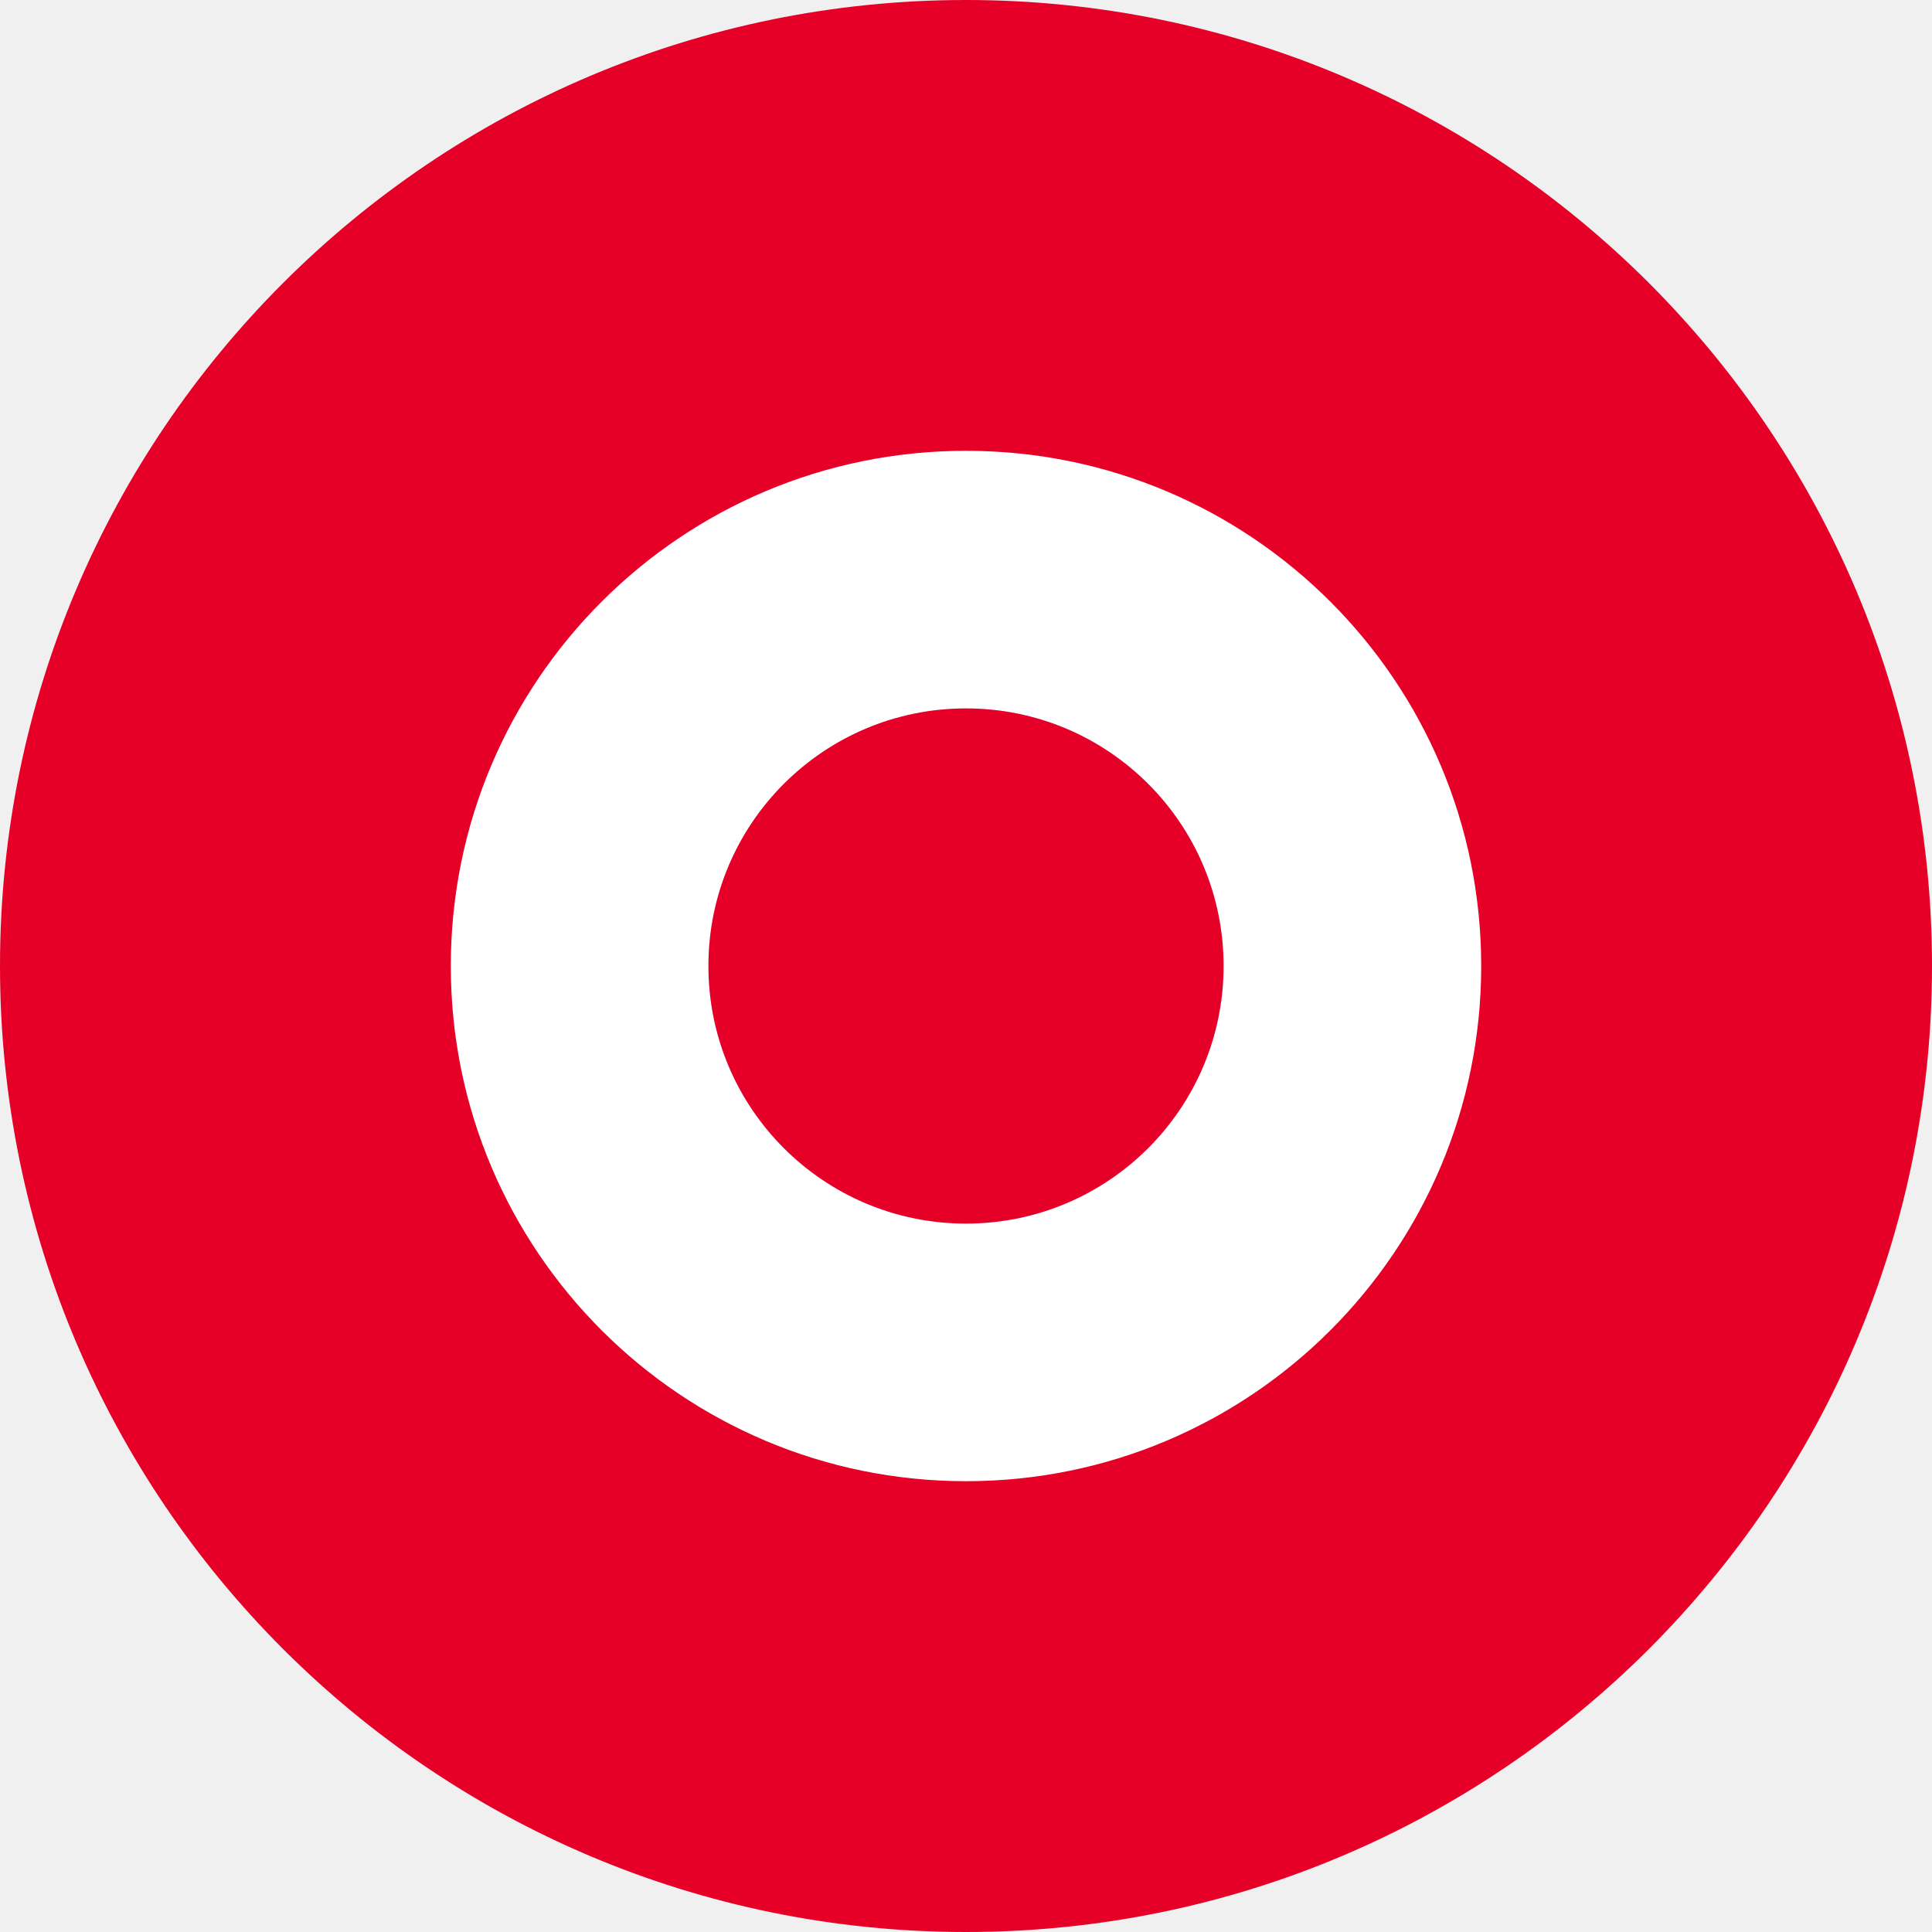
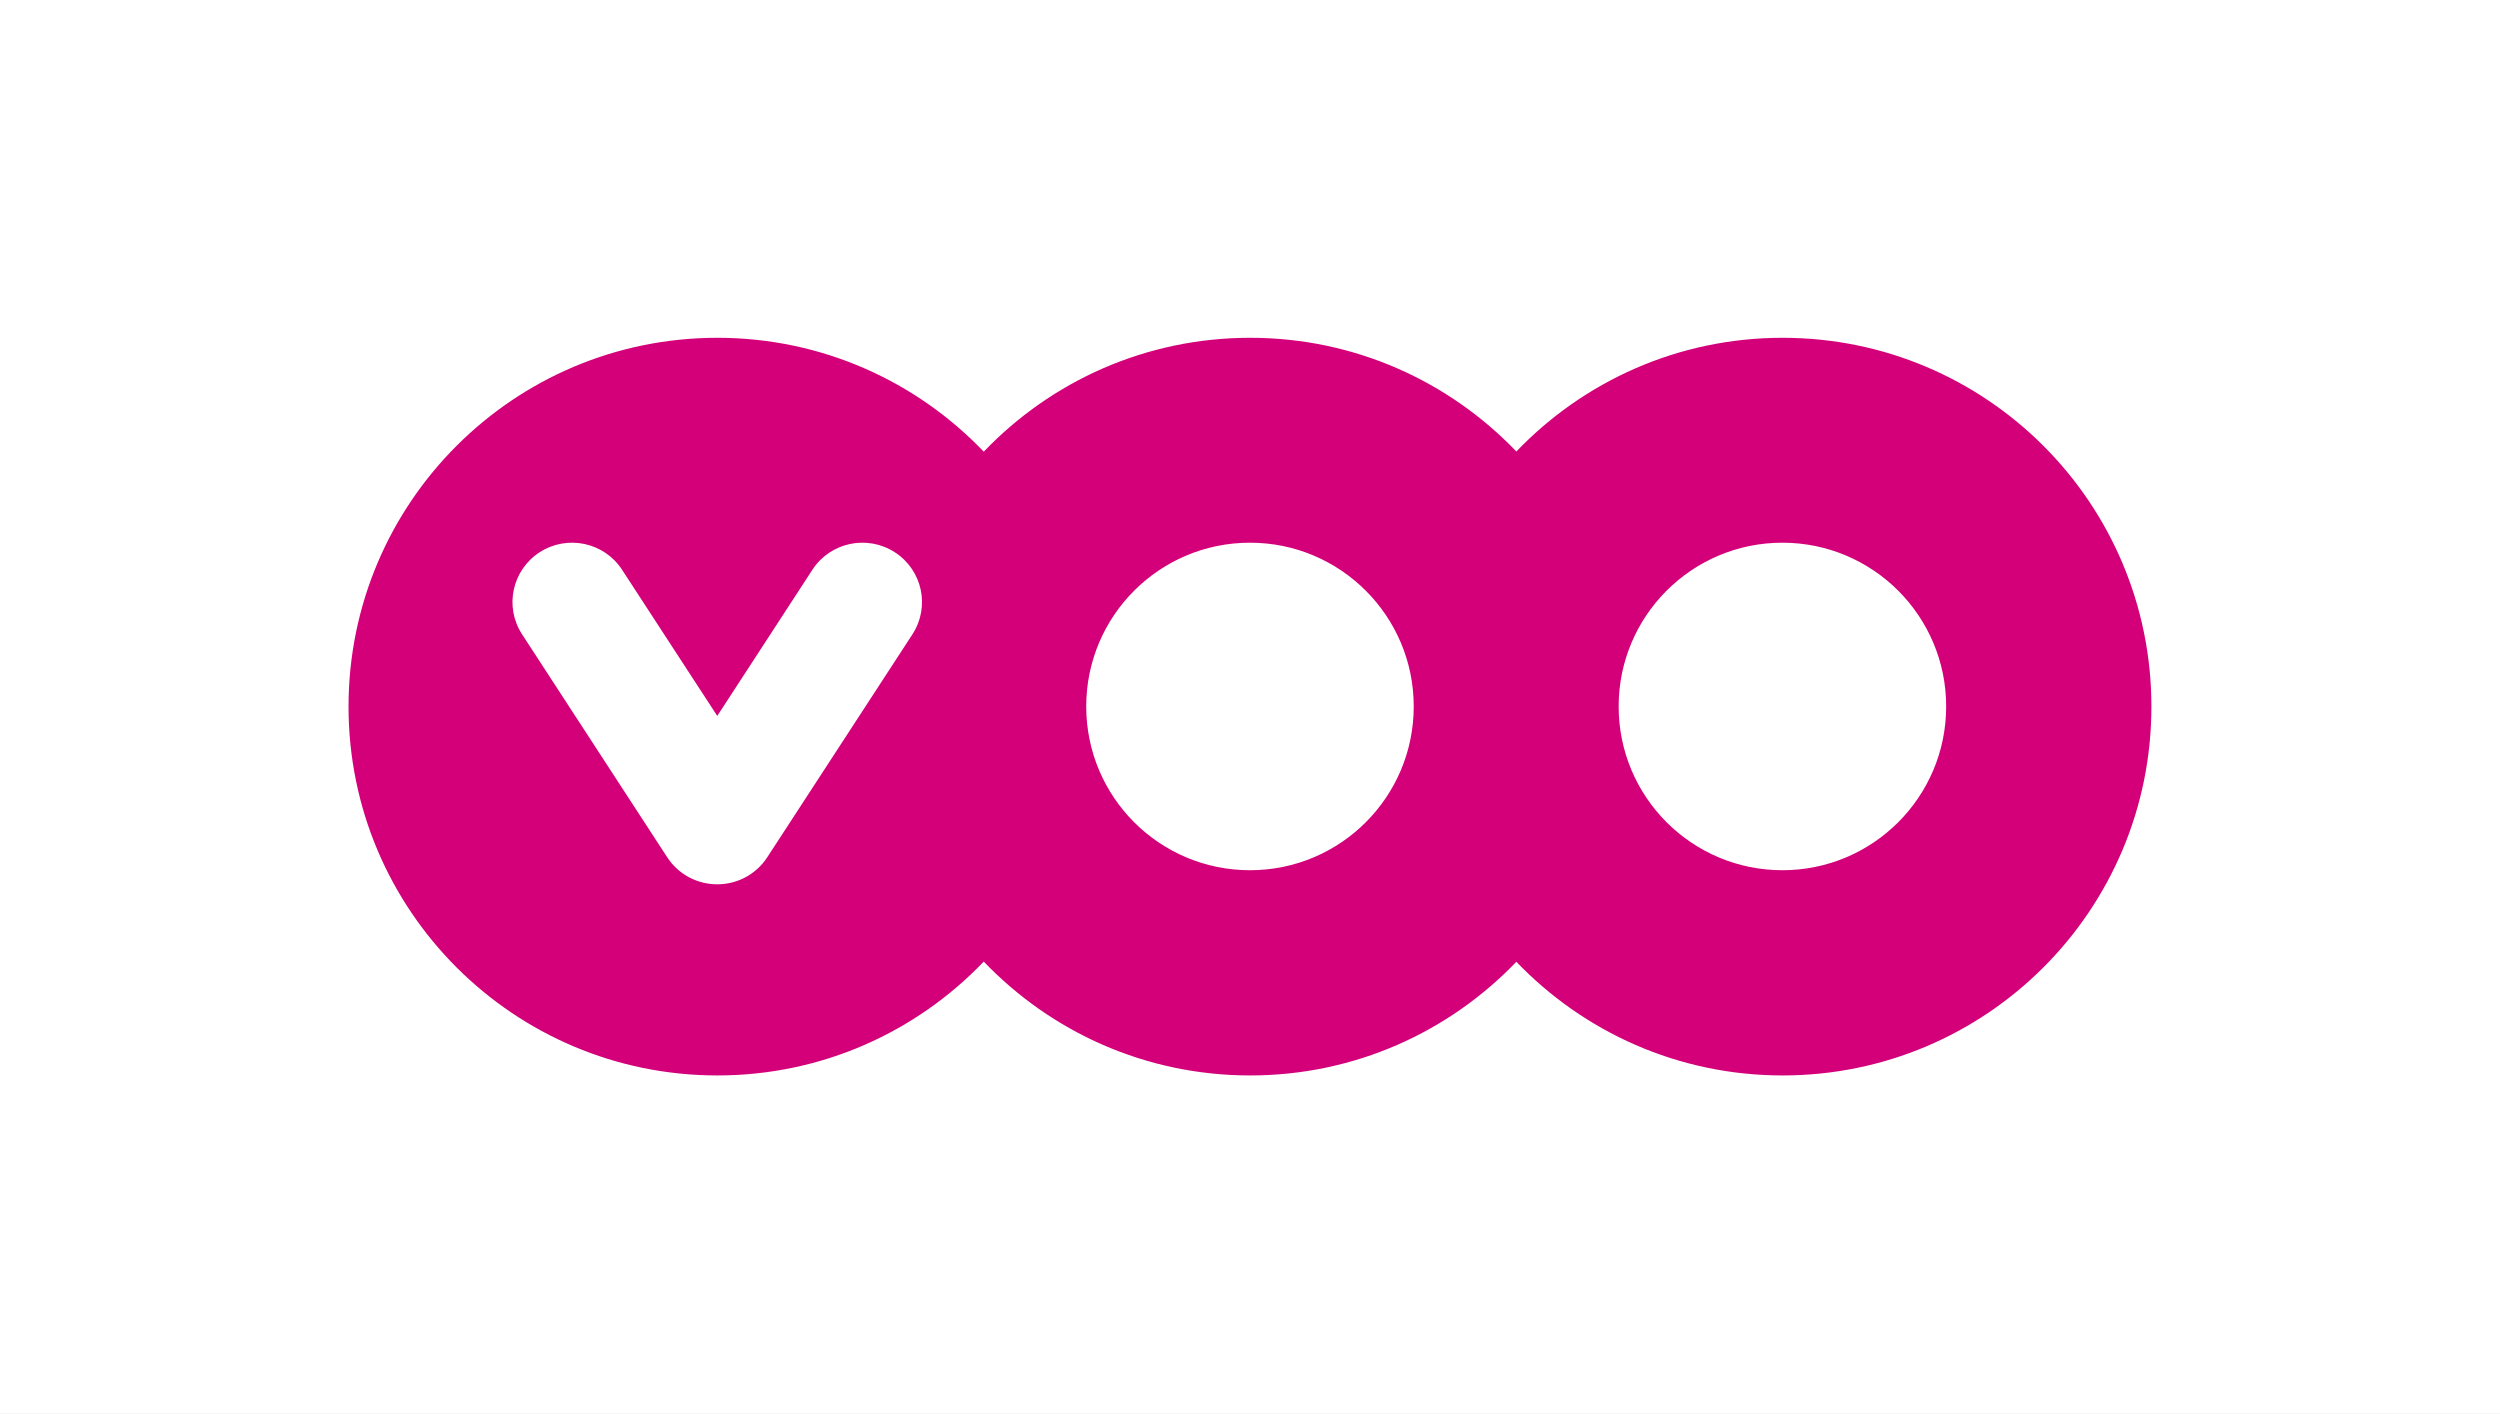
- <svg xmlns="http://www.w3.org/2000/svg" viewBox="0 0 300 300">
-   <path fill="#E60028" d="M150 0c82.8 0 150 67.2 150 150s-67.2 150-150 150S0 232.8 0 150 67.2 0 150 0z" />
-   <path fill="#FFF" d="M150 70c44.2 0 80 35.8 80 80s-35.8 80-80 80-80-35.8-80-80 35.8-80 80-80zm0 40c-22.1 0-40 17.9-40 40s17.9 40 40 40 40-17.9 40-40-17.9-40-40-40z" />
+ <svg xmlns="http://www.w3.org/2000/svg" id="svg5160" viewBox="0 0 210 297" width="197.47" height="111.64" version="1.1">
+   <defs id="defs5162">
+     <clipPath id="clipPath594" clipPathUnits="userSpaceOnUse">
+       <path id="path596" d="m0 0h1190.6v841.89h-1190.6v-841.89z" />
+     </clipPath>
+     <clipPath id="clipPath594-3" clipPathUnits="userSpaceOnUse">
+       <path id="path596-6" d="m0 0h1190.6v841.89h-1190.6v-841.89z" />
+     </clipPath>
+   </defs>
+   <rect id="rect4188" x="-156.05" stroke-width="3.233" width="522.1" fill="#fff" stroke="#fff" height="293.77" y="1.617" />
+   <g id="layer1" transform="translate(0,-755.36)">
+     <g id="g590" transform="matrix(3.3255,0,0,-3.3255,-446.66,2386.3)">
+       <g id="g592" transform="translate(-1.0274e-6,-1.3318e-5)" clip-path="url(#clipPath594)">
+         <g id="g598" transform="translate(199.54,469.09)">
+           <g id="g590-7" transform="translate(-199.54,-469.09)">
+             <g id="g592-5" clip-path="url(#clipPath594-3)">
+               <g id="g598-3" transform="translate(199.54,469.09)">
+                 <path id="path600-5" d="m0 0c-6.615 0-12.58-2.759-16.822-7.185-4.24 4.426-10.206 7.185-16.821 7.185-6.621 0-12.592-2.765-16.833-7.196-4.242 4.431-10.213 7.196-16.832 7.196-12.871 0-23.307-10.433-23.307-23.306 0-12.872 10.436-23.306 23.307-23.306 6.619 0 12.59 2.762 16.832 7.195 4.241-4.433 10.212-7.195 16.833-7.195 6.615 0 12.581 2.76 16.821 7.183 4.242-4.423 10.207-7.183 16.822-7.183 12.873 0 23.307 10.434 23.307 23.306 0 12.873-10.434 23.306-23.307 23.306m-54.983-18.738-9.174-14.089c-0.722-1.107-1.928-1.707-3.158-1.708-1.235 0.001-2.44 0.601-3.162 1.708l-9.172 14.089c-1.132 1.738-0.634 4.06 1.112 5.187 1.743 1.125 4.076 0.632 5.206-1.107l6.016-9.236 6.011 9.236c1.13 1.739 3.463 2.232 5.207 1.107 1.748-1.127 2.244-3.449 1.114-5.187m21.329-14.906c-5.716 0-10.347 4.631-10.347 10.349 0 5.713 4.631 10.347 10.347 10.347 5.715 0 10.348-4.634 10.348-10.347 0-5.718-4.631-10.349-10.348-10.349m33.644 0c-5.715 0-10.348 4.631-10.348 10.349 0 5.713 4.633 10.347 10.348 10.347s10.348-4.634 10.348-10.347c0-5.718-4.632-10.349-10.348-10.349" fill="#d4007a" />
+               </g>
+             </g>
+           </g>
+         </g>
+       </g>
+     </g>
+   </g>
+   <rect id="rect4190" x="33.691" stroke-width="2.66" width="5.416" fill="#fff" stroke="#fff" height="61.38" y="-129.05" />
</svg>
